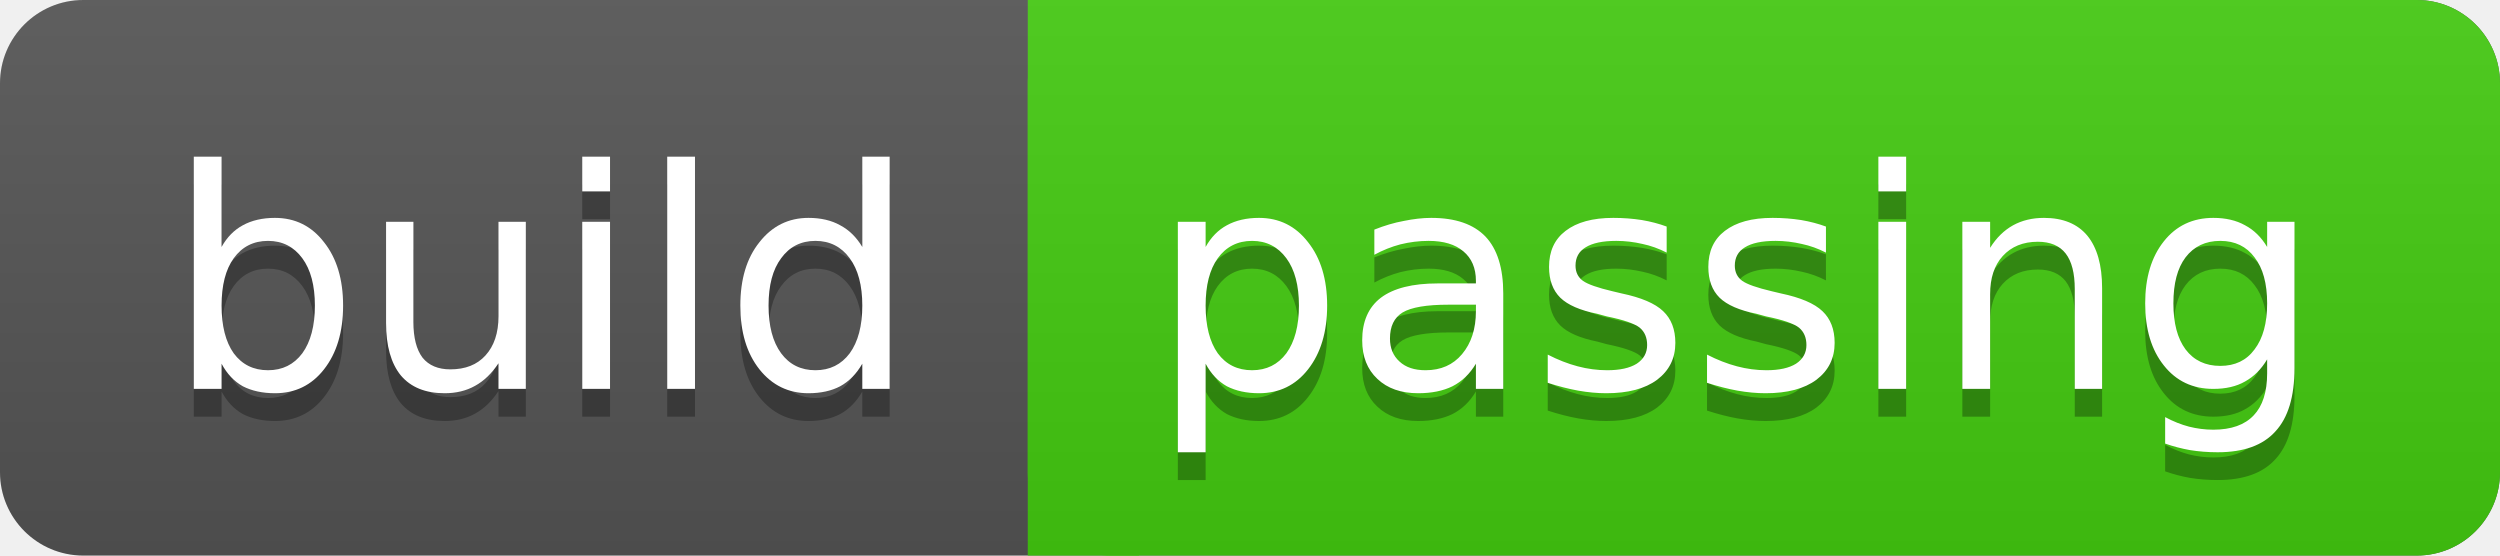
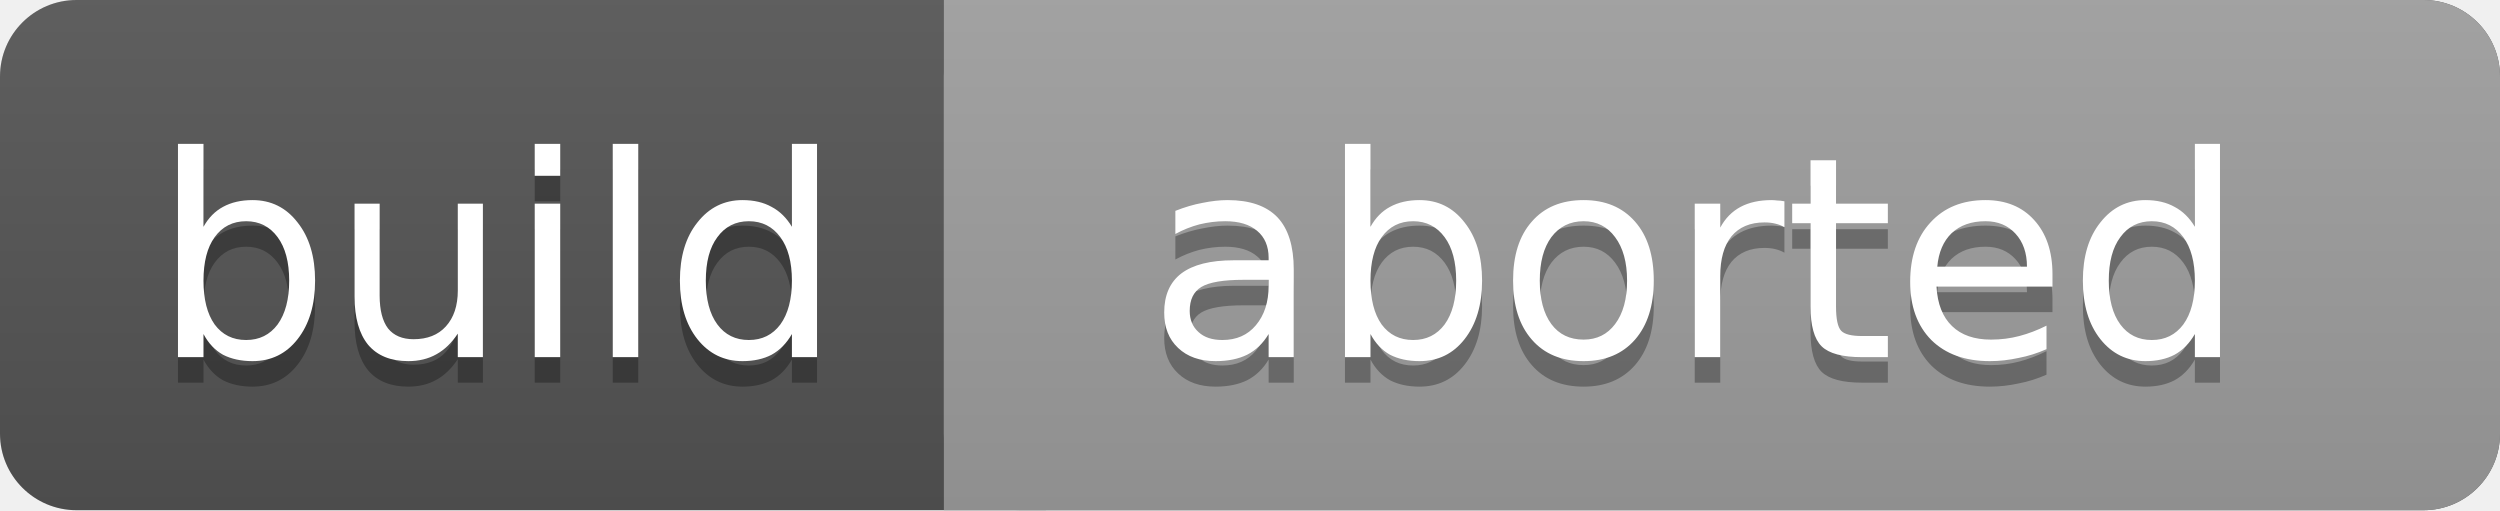
- <svg xmlns="http://www.w3.org/2000/svg" width="90" height="20">
+ <svg xmlns="http://www.w3.org/2000/svg" width="98" height="20">
  <linearGradient id="a" x2="0" y2="100%">
    <stop offset="0" stop-color="#bbb" stop-opacity=".1" />
    <stop offset="1" stop-opacity=".1" />
  </linearGradient>
-   <rect rx="3" width="90" height="20" fill="#555" />
-   <rect rx="3" x="37" width="53" height="20" fill="#4c1" />
-   <path fill="#4c1" d="M37 0h4v20h-4z" />
-   <rect rx="3" width="90" height="20" fill="url(#a)" />
+   <rect rx="3" width="98" height="20" fill="#555" />
+   <rect rx="3" x="37" width="61" height="20" fill="#9f9f9f" />
+   <path fill="#9f9f9f" d="M37 0h4v20h-4z" />
+   <rect rx="3" width="98" height="20" fill="url(#a)" />
  <g fill="#fff" text-anchor="middle" font-family="DejaVu Sans,Verdana,Geneva,sans-serif" font-size="11">
    <text x="19.5" y="15" fill="#010101" fill-opacity=".3">build</text>
    <text x="19.5" y="14">build</text>
-     <text x="62.5" y="15" fill="#010101" fill-opacity=".3">passing</text>
-     <text x="62.5" y="14">passing</text>
+     <text x="66.5" y="15" fill="#010101" fill-opacity=".3">aborted</text>
+     <text x="66.5" y="14">aborted</text>
  </g>
</svg>
